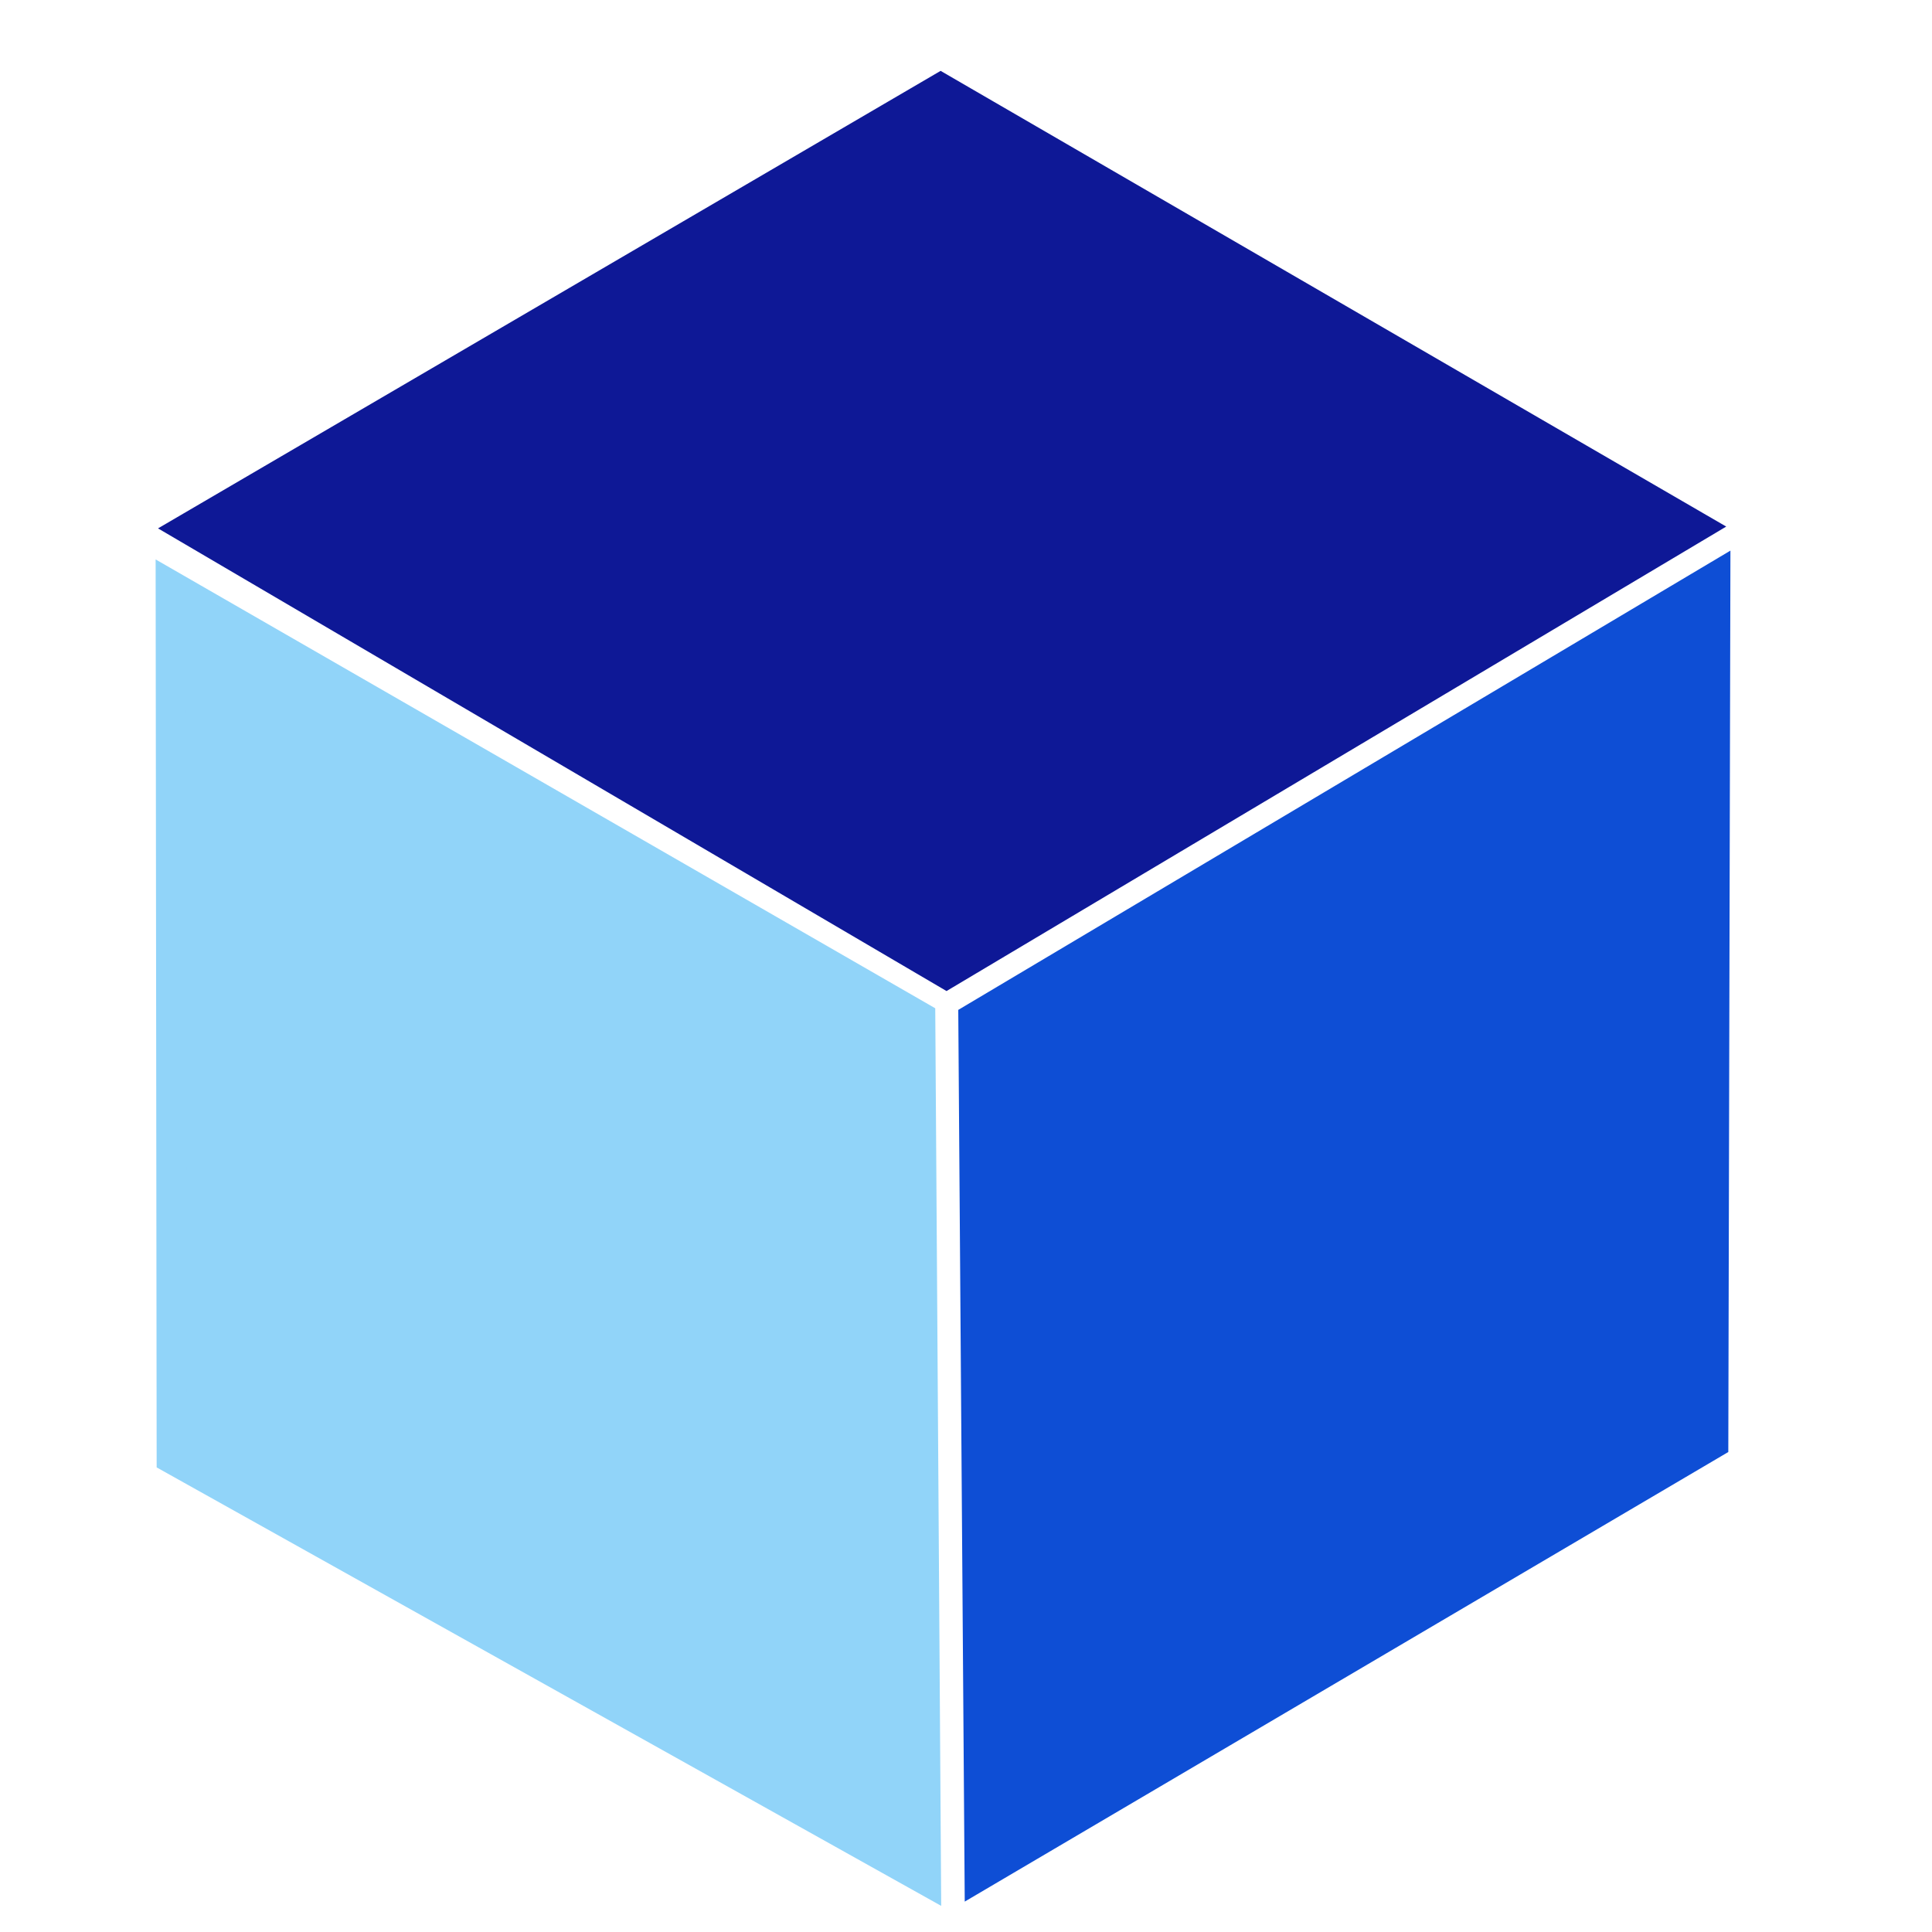
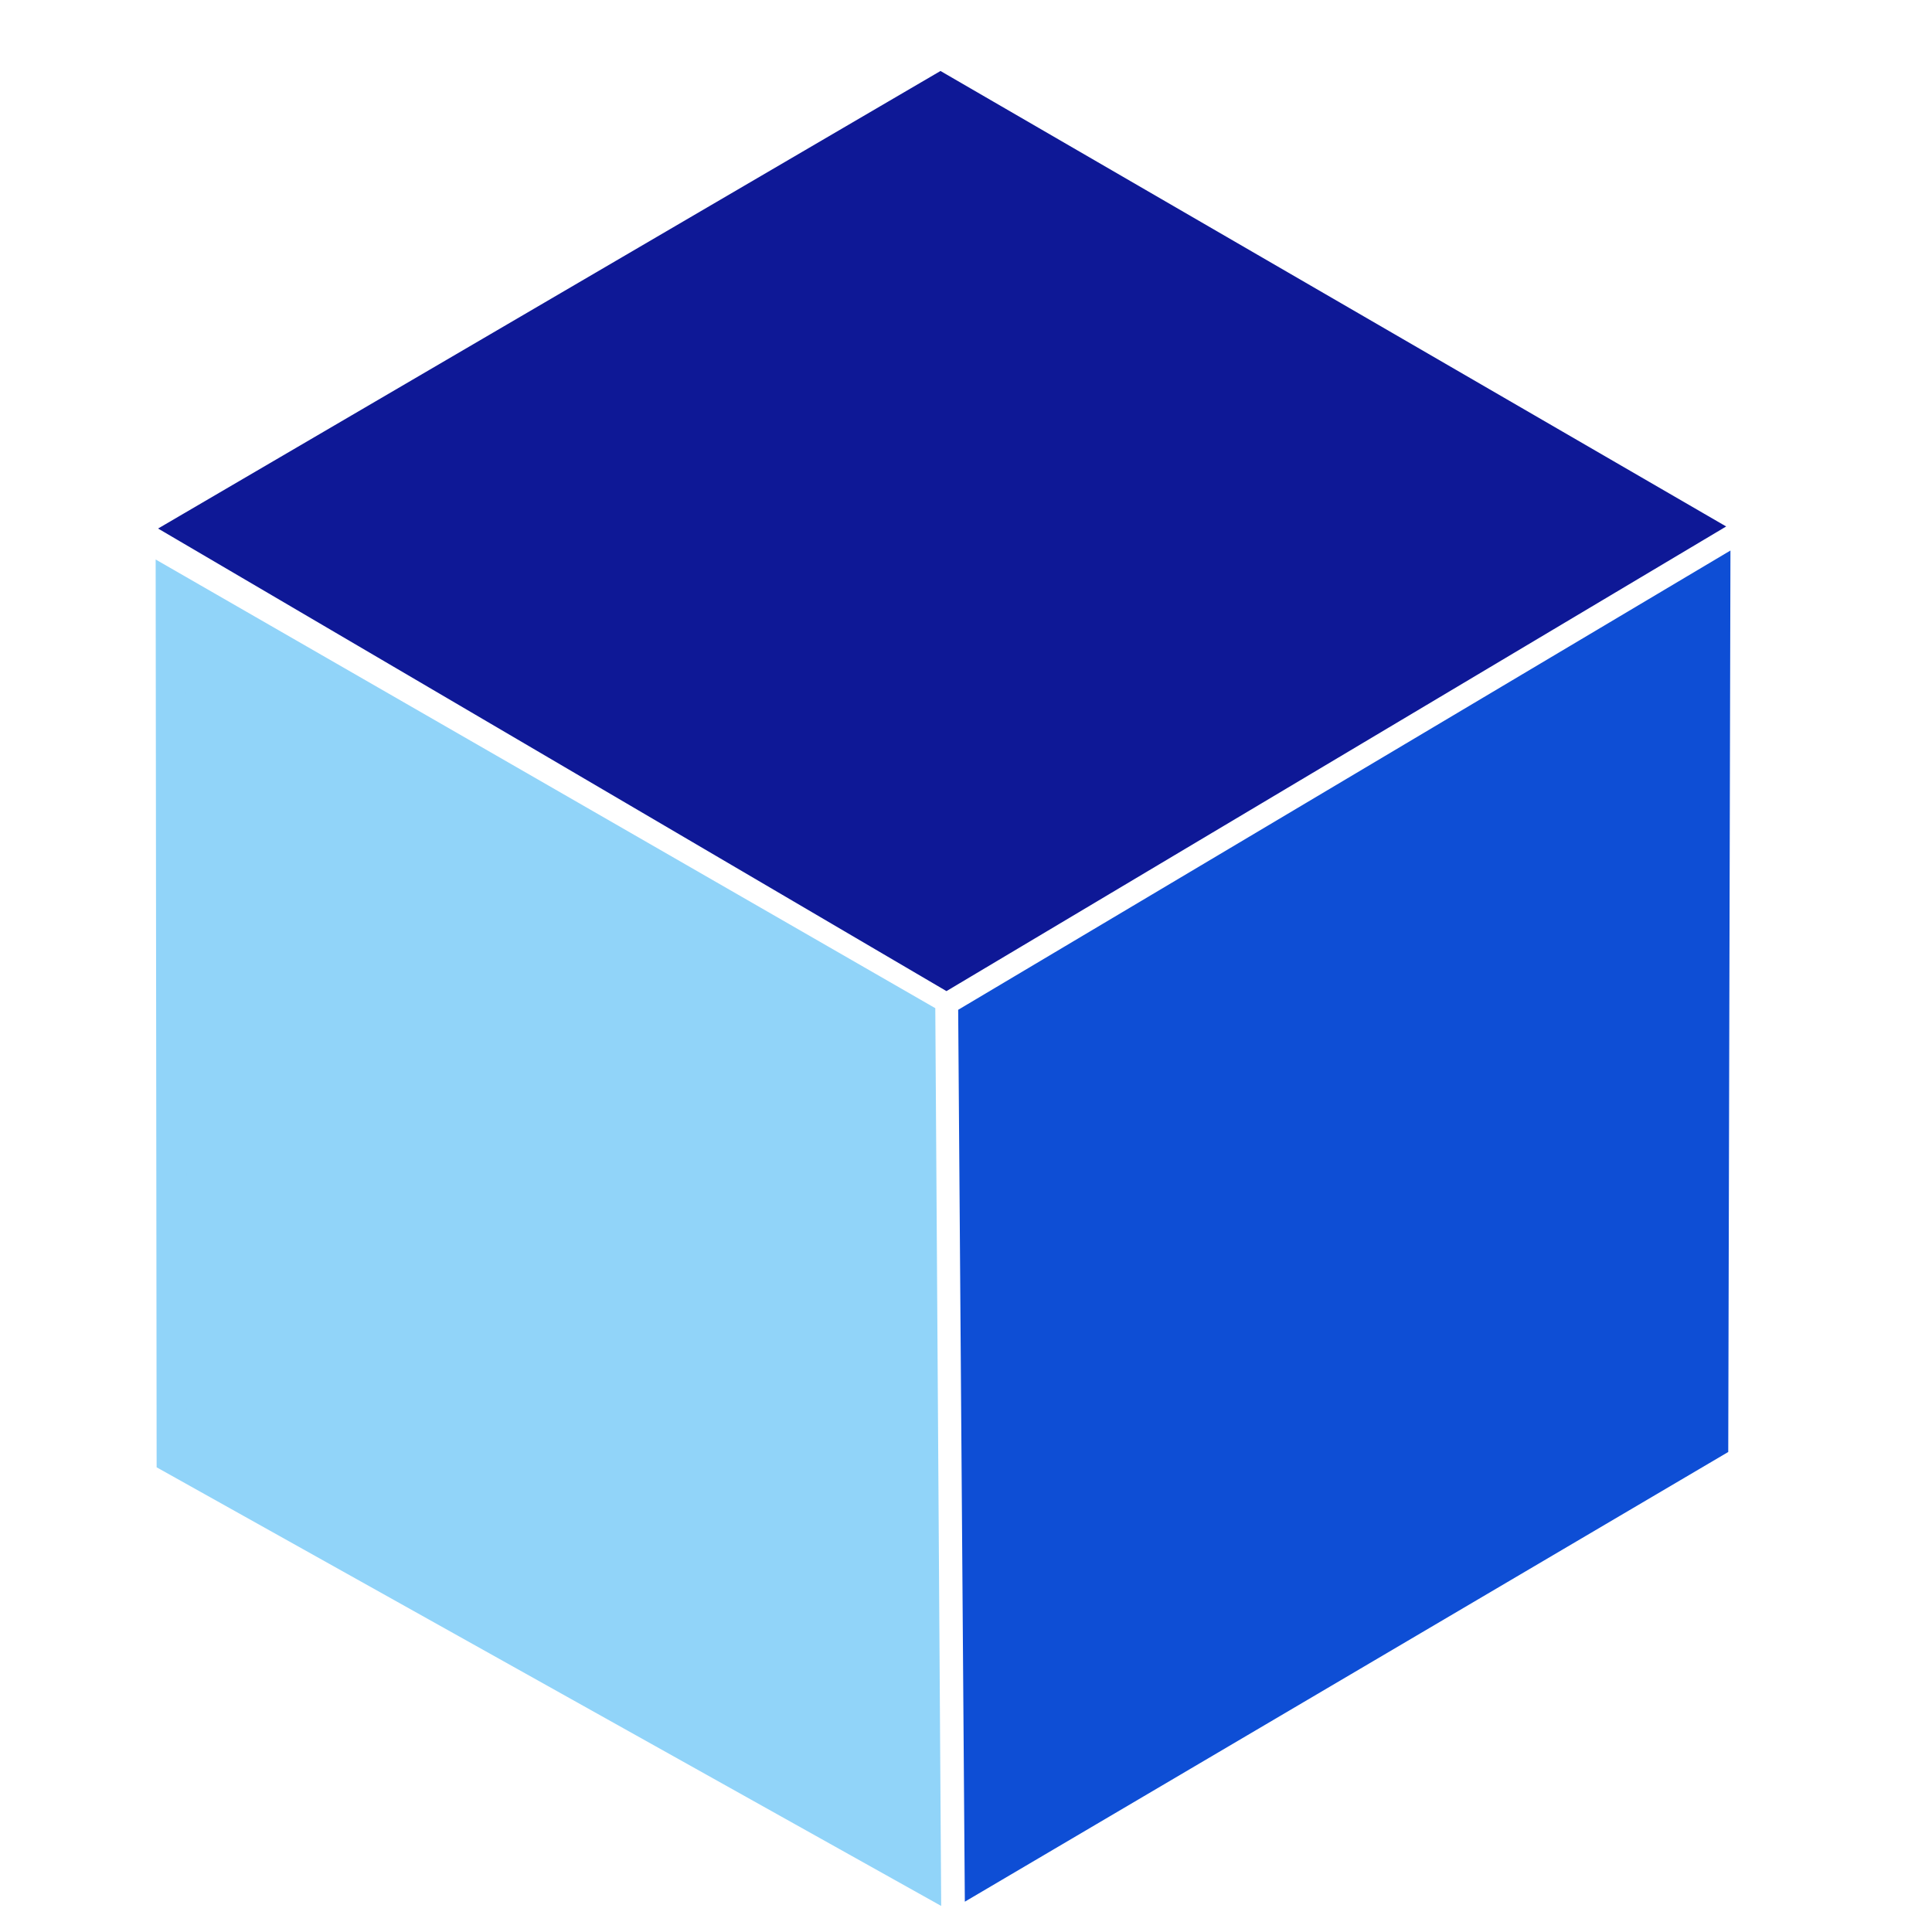
- <svg xmlns="http://www.w3.org/2000/svg" viewBox="54.643 53.026 64 64">
-   <path d="m85.803 55.952 25.037 14.523-24.844 14.8-25.129-14.745z" fill="#0e1896" stroke="#0e1896" />
-   <path d="m99.248 79.494 24.946 13.974-24.883 14.288-24.542-13.891z" fill="#0e4ed5" stroke="#0e4ed5" transform="matrix(.5 -.866026 .866026 .5 -31.57913 132.9674)" />
-   <path d="m72.672 79.621 24.853 14.13-24.584 14.655-25.061-14.431z" fill="#91d4f9" stroke="#91d4f9" transform="matrix(.5 .866025 -.866025 .5 117.744 -16.02957)" />
+ <svg xmlns="http://www.w3.org/2000/svg" height="64pt" viewBox="0 0 64 64" width="64pt">
+   <path d="m85.799 55.956 25.039 14.516-24.844 14.805-25.125-14.742zm0 0" fill="#0e1896" stroke="#0e1896" transform="translate(-54.643 -53.026)" />
+   <path d="m99.249 79.49 24.948 13.977-24.886 14.287-24.543-13.885zm0 0" fill="#0e4ed5" stroke="#0e4ed5" transform="matrix(.5 -.866026 .866026 .5 -86.22213 79.94136)" />
+   <path d="m72.67 79.618 24.857 14.134-24.589 14.653-25.056-14.43zm0 0" fill="#91d4f9" stroke="#91d4f9" transform="matrix(.5 .866026 -.866026 .5 63.10097 -69.05557)" />
</svg>
